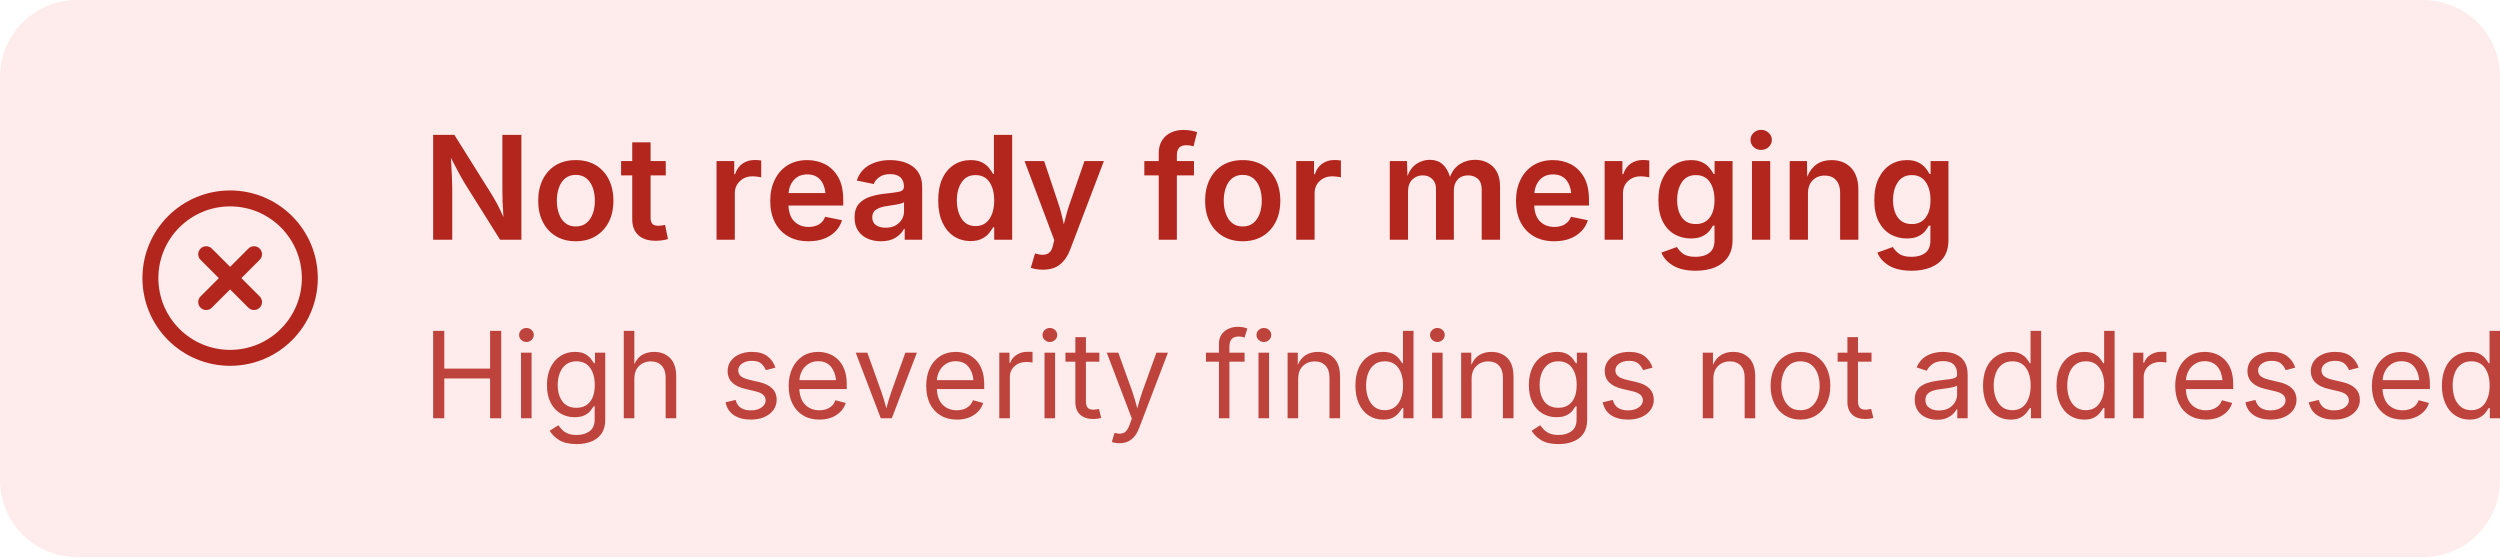
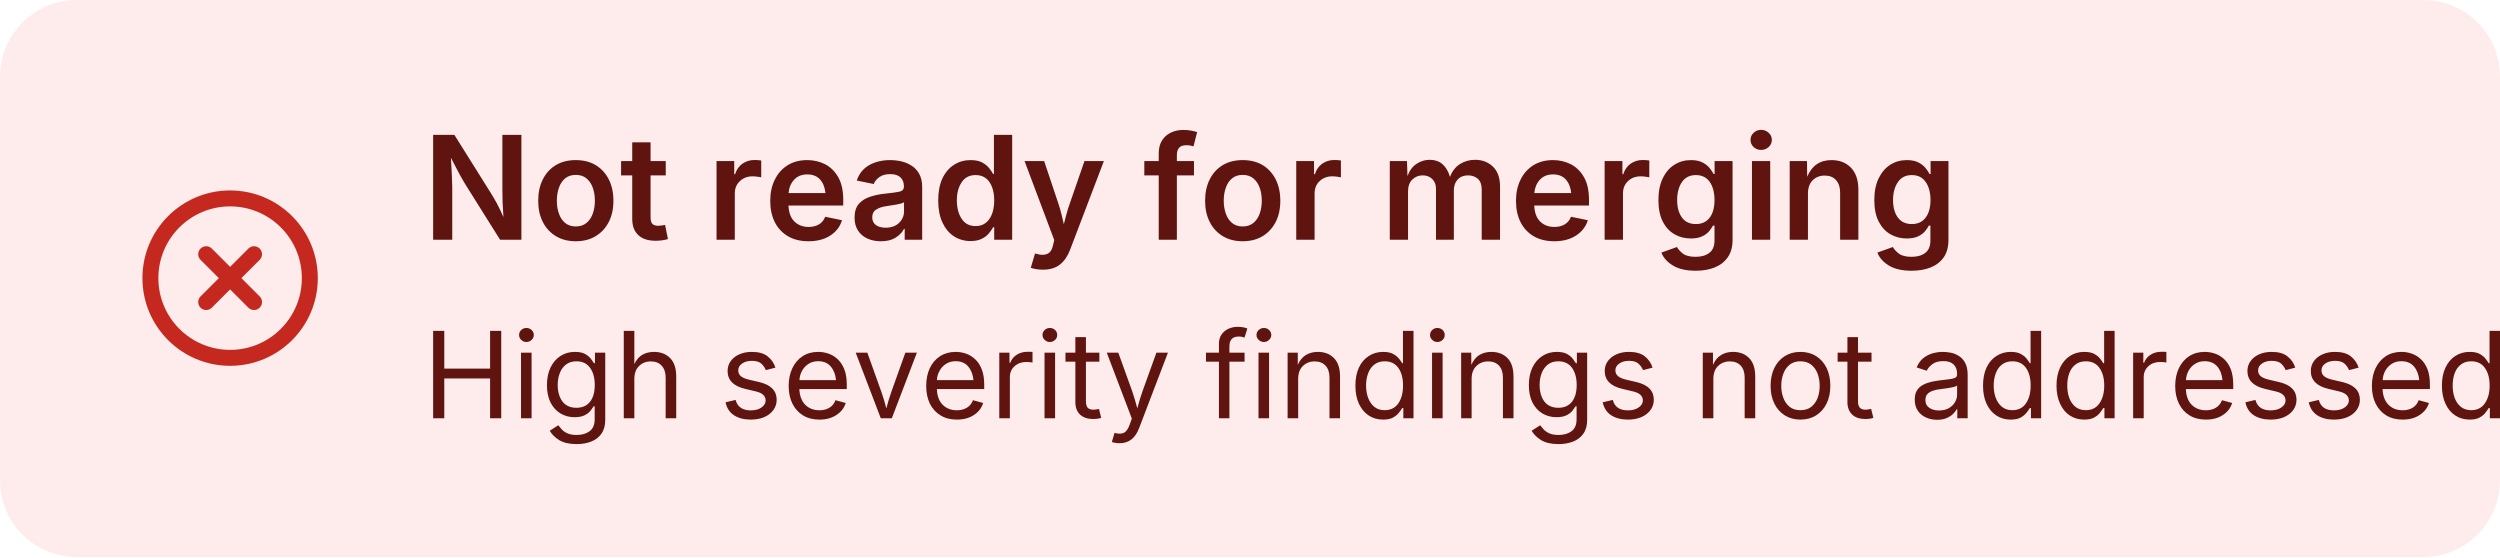
<svg xmlns="http://www.w3.org/2000/svg" width="100%" height="58">
-   <style>.f{fill:#fdeceb}.t{fill:#b3261e}.i{stroke:#b3261e}@media (prefers-color-scheme:dark){.f{fill:#3a1c1c}.t{fill:#ff938a}.i{stroke:#ff938a}}</style>
+   <style>.f{fill:#fdeceb}.t{fill:#5f1410}.i{stroke:#c5281f}@media (prefers-color-scheme:dark){.f{fill:#3a1c1c}.t{fill:#ffe9e6}.i{stroke:#ff8379}}</style>
  <rect width="100%" height="58" rx="8" class="f" />
  <g transform="translate(14 19.0) scale(0.83)" fill="none" class="i" stroke-width="2" stroke-linecap="round" stroke-linejoin="round">
    <circle cx="12" cy="12" r="10" />
    <path d="m15 9-6 6" />
    <path d="m9 9 6 6" />
  </g>
  <path d="M45.1 34.46V23.54H47.31L51.08 29.56Q51.38 30.03 51.72 30.65Q52.06 31.28 52.42 32.1Q52.36 31.31 52.33 30.54Q52.31 29.77 52.31 29.27V23.54H54.29V34.46H52.07L48.67 29.04Q48.38 28.59 48.13 28.14Q47.87 27.7 47.6 27.17Q47.32 26.64 46.95 25.93Q47 26.94 47.05 27.76Q47.09 28.58 47.09 29.04V34.46ZM59.95 34.62Q58.76 34.62 57.88 34.09Q57 33.56 56.52 32.61Q56.04 31.67 56.04 30.41Q56.04 29.13 56.52 28.18Q57 27.22 57.88 26.69Q58.76 26.17 59.95 26.17Q61.15 26.17 62.02 26.69Q62.9 27.22 63.39 28.18Q63.87 29.13 63.87 30.41Q63.87 31.67 63.39 32.61Q62.9 33.56 62.02 34.09Q61.15 34.62 59.95 34.62ZM59.95 33.08Q60.62 33.08 61.06 32.72Q61.5 32.36 61.72 31.75Q61.94 31.15 61.94 30.4Q61.94 29.64 61.72 29.04Q61.5 28.43 61.06 28.07Q60.62 27.71 59.95 27.71Q59.29 27.71 58.85 28.07Q58.41 28.43 58.2 29.04Q57.98 29.64 57.98 30.4Q57.98 31.15 58.2 31.75Q58.41 32.36 58.85 32.72Q59.29 33.08 59.95 33.08ZM69.32 26.27V27.76H67.74V32.15Q67.74 32.6 67.92 32.8Q68.11 33.01 68.55 33.01Q68.68 33.01 68.9 32.98Q69.11 32.95 69.25 32.92L69.55 34.39Q69.23 34.49 68.9 34.53Q68.57 34.57 68.27 34.57Q67.09 34.57 66.46 33.98Q65.83 33.39 65.83 32.31V27.76H64.67V26.27H65.83V24.32H67.74V26.27ZM74.61 34.46V26.27H76.45V27.64H76.54Q76.76 26.93 77.31 26.54Q77.86 26.16 78.56 26.16Q78.93 26.16 79.26 26.21V27.96Q79.14 27.93 78.88 27.9Q78.61 27.86 78.36 27.86Q77.56 27.86 77.04 28.36Q76.51 28.85 76.51 29.64V34.46ZM84.18 34.62Q82.94 34.62 82.05 34.1Q81.16 33.58 80.68 32.64Q80.2 31.7 80.2 30.41Q80.2 29.15 80.68 28.2Q81.15 27.24 82.02 26.7Q82.88 26.17 84.06 26.17Q85.05 26.17 85.91 26.6Q86.76 27.04 87.28 27.95Q87.8 28.86 87.8 30.3V30.9H82.1Q82.14 31.99 82.71 32.56Q83.29 33.13 84.2 33.13Q84.83 33.13 85.28 32.86Q85.73 32.59 85.92 32.07L87.67 32.43Q87.38 33.42 86.46 34.02Q85.54 34.62 84.18 34.62ZM82.11 29.6H85.95Q85.86 28.72 85.39 28.19Q84.91 27.66 84.06 27.66Q83.19 27.66 82.68 28.22Q82.17 28.78 82.11 29.6ZM91.72 34.62Q90.94 34.62 90.32 34.34Q89.7 34.06 89.34 33.51Q88.98 32.96 88.98 32.16Q88.98 31.23 89.43 30.72Q89.88 30.22 90.59 29.99Q91.31 29.75 92.1 29.67Q93.17 29.56 93.64 29.46Q94.12 29.36 94.12 28.93V28.9Q94.12 28.3 93.75 27.96Q93.39 27.63 92.69 27.63Q91.97 27.63 91.55 27.95Q91.12 28.26 90.98 28.66L89.21 28.3Q89.57 27.22 90.51 26.69Q91.45 26.17 92.68 26.17Q93.26 26.17 93.85 26.3Q94.44 26.44 94.93 26.76Q95.42 27.07 95.72 27.62Q96.02 28.17 96.02 28.99V34.46H94.2V33.33H94.13Q93.86 33.86 93.26 34.24Q92.67 34.62 91.72 34.62ZM92.21 33.21Q93.09 33.21 93.61 32.71Q94.13 32.2 94.13 31.52V30.55Q94 30.66 93.67 30.73Q93.33 30.81 92.95 30.86Q92.57 30.92 92.33 30.96Q91.68 31.04 91.25 31.31Q90.82 31.57 90.82 32.13Q90.82 32.66 91.21 32.94Q91.6 33.21 92.21 33.21ZM101.06 34.6Q100.1 34.6 99.33 34.11Q98.57 33.61 98.13 32.67Q97.69 31.72 97.69 30.38Q97.69 29.01 98.13 28.07Q98.58 27.13 99.35 26.65Q100.11 26.17 101.06 26.17Q101.79 26.17 102.25 26.41Q102.72 26.66 102.99 27Q103.26 27.34 103.41 27.62H103.49V23.54H105.39V34.46H103.52V33.16H103.41Q103.25 33.45 102.97 33.79Q102.7 34.13 102.23 34.36Q101.77 34.6 101.06 34.6ZM101.58 33.04Q102.51 33.04 103.02 32.3Q103.52 31.56 103.52 30.37Q103.52 29.18 103.02 28.45Q102.52 27.73 101.58 27.73Q100.62 27.73 100.13 28.48Q99.63 29.23 99.63 30.37Q99.63 31.52 100.13 32.28Q100.62 33.04 101.58 33.04ZM107.33 37.38 107.77 35.89 108 35.95Q108.64 36.13 109.08 35.92Q109.51 35.71 109.65 35.01L109.77 34.49L106.68 26.27H108.72L110.21 30.72Q110.39 31.26 110.52 31.79Q110.65 32.32 110.77 32.85Q110.91 32.31 111.05 31.78Q111.19 31.25 111.38 30.72L112.92 26.27H114.94L111.42 35.51Q111.05 36.49 110.38 37.03Q109.71 37.58 108.6 37.58Q108.2 37.58 107.86 37.52Q107.52 37.46 107.33 37.38ZM124.32 26.27V27.76H122.54V34.46H120.65V27.76H119.15V26.27H120.65V25.48Q120.65 24.67 120.99 24.13Q121.34 23.58 121.91 23.31Q122.49 23.03 123.19 23.03Q123.69 23.03 124.08 23.11Q124.47 23.19 124.65 23.26L124.27 24.74Q124.14 24.7 123.96 24.66Q123.78 24.62 123.54 24.62Q123.01 24.62 122.78 24.88Q122.54 25.15 122.54 25.63V26.27ZM129.39 34.62Q128.2 34.62 127.32 34.09Q126.44 33.56 125.96 32.61Q125.48 31.67 125.48 30.41Q125.48 29.13 125.96 28.18Q126.44 27.22 127.32 26.69Q128.2 26.17 129.39 26.17Q130.59 26.17 131.47 26.69Q132.34 27.22 132.83 28.18Q133.31 29.13 133.31 30.41Q133.31 31.67 132.83 32.61Q132.34 33.56 131.47 34.09Q130.59 34.62 129.39 34.62ZM129.39 33.08Q130.06 33.08 130.5 32.72Q130.94 32.36 131.16 31.75Q131.38 31.15 131.38 30.4Q131.38 29.64 131.16 29.04Q130.94 28.43 130.5 28.07Q130.06 27.71 129.39 27.71Q128.73 27.71 128.29 28.07Q127.85 28.43 127.64 29.04Q127.42 29.64 127.42 30.4Q127.42 31.15 127.64 31.75Q127.85 32.36 128.29 32.72Q128.73 33.08 129.39 33.08ZM134.97 34.46V26.27H136.82V27.64H136.91Q137.13 26.93 137.68 26.54Q138.23 26.16 138.93 26.16Q139.3 26.16 139.62 26.21V27.96Q139.51 27.93 139.24 27.9Q138.98 27.86 138.72 27.86Q137.93 27.86 137.4 28.36Q136.88 28.85 136.88 29.64V34.46ZM144.71 34.46V26.27H146.5L146.55 27.83Q146.88 26.96 147.51 26.55Q148.14 26.14 148.88 26.14Q150.44 26.14 150.98 27.92Q151.31 27.03 152.02 26.58Q152.73 26.14 153.59 26.14Q154.7 26.14 155.45 26.85Q156.19 27.57 156.19 28.93V34.46H154.28V29.23Q154.28 28.47 153.87 28.11Q153.45 27.76 152.87 27.76Q152.17 27.76 151.78 28.19Q151.38 28.63 151.38 29.31V34.46H149.52V29.14Q149.52 28.52 149.13 28.14Q148.74 27.76 148.14 27.76Q147.51 27.76 147.06 28.19Q146.61 28.62 146.61 29.44V34.46ZM161.83 34.62Q160.59 34.62 159.7 34.1Q158.81 33.58 158.33 32.64Q157.85 31.7 157.85 30.41Q157.85 29.15 158.33 28.2Q158.8 27.24 159.67 26.7Q160.54 26.17 161.71 26.17Q162.7 26.17 163.56 26.6Q164.41 27.04 164.93 27.95Q165.45 28.86 165.45 30.3V30.9H159.75Q159.79 31.99 160.36 32.56Q160.94 33.13 161.85 33.13Q162.48 33.13 162.93 32.86Q163.38 32.59 163.58 32.07L165.33 32.43Q165.03 33.42 164.11 34.02Q163.19 34.62 161.83 34.62ZM159.76 29.6H163.6Q163.51 28.72 163.04 28.19Q162.56 27.66 161.71 27.66Q160.84 27.66 160.33 28.22Q159.83 28.78 159.76 29.6ZM167.08 34.46V26.27H168.93V27.64H169.02Q169.24 26.93 169.79 26.54Q170.34 26.16 171.04 26.16Q171.4 26.16 171.73 26.21V27.96Q171.62 27.93 171.35 27.9Q171.09 27.86 170.83 27.86Q170.04 27.86 169.51 28.36Q168.99 28.85 168.99 29.64V34.46ZM176.57 37.69Q175.09 37.69 174.2 37.15Q173.3 36.61 172.99 35.8L174.61 35.22Q174.8 35.57 175.23 35.91Q175.67 36.24 176.56 36.24Q177.45 36.24 177.98 35.83Q178.52 35.42 178.52 34.54V32.99H178.36Q178.21 33.28 177.94 33.6Q177.67 33.91 177.21 34.12Q176.76 34.33 176.05 34.33Q175.11 34.33 174.35 33.89Q173.58 33.45 173.13 32.56Q172.68 31.67 172.68 30.34Q172.68 29 173.13 28.07Q173.58 27.13 174.35 26.65Q175.12 26.17 176.06 26.17Q176.79 26.17 177.26 26.41Q177.73 26.65 178 26.99Q178.28 27.33 178.43 27.62H178.53V26.27H180.4V34.48Q180.4 35.58 179.9 36.29Q179.4 37 178.54 37.35Q177.67 37.69 176.57 37.69ZM176.58 32.83Q177.51 32.83 178.02 32.16Q178.52 31.5 178.52 30.33Q178.52 29.16 178.03 28.45Q177.53 27.73 176.58 27.73Q175.62 27.73 175.12 28.47Q174.63 29.21 174.63 30.33Q174.63 31.46 175.13 32.15Q175.62 32.83 176.58 32.83ZM182.42 34.46V26.27H184.32V34.46ZM183.37 25.11Q182.92 25.11 182.59 24.81Q182.27 24.5 182.27 24.06Q182.27 23.63 182.59 23.33Q182.92 23.02 183.37 23.02Q183.83 23.02 184.16 23.33Q184.49 23.63 184.49 24.06Q184.49 24.5 184.16 24.81Q183.83 25.11 183.37 25.11ZM188.25 29.66V34.46H186.35V26.27H188.15L188.17 27.9Q188.9 26.17 190.7 26.17Q191.97 26.17 192.74 26.97Q193.5 27.78 193.5 29.25V34.46H191.6V29.54Q191.6 28.72 191.17 28.25Q190.75 27.78 190 27.78Q189.24 27.78 188.74 28.27Q188.25 28.77 188.25 29.66ZM199.05 37.69Q197.57 37.69 196.68 37.15Q195.79 36.61 195.48 35.8L197.09 35.22Q197.28 35.57 197.72 35.91Q198.15 36.24 199.05 36.24Q199.93 36.24 200.47 35.83Q201 35.42 201 34.54V32.99H200.84Q200.69 33.28 200.42 33.6Q200.15 33.91 199.7 34.12Q199.24 34.33 198.53 34.33Q197.6 34.33 196.83 33.89Q196.07 33.45 195.61 32.56Q195.16 31.67 195.16 30.34Q195.16 29 195.61 28.07Q196.07 27.13 196.83 26.65Q197.6 26.17 198.55 26.17Q199.27 26.17 199.74 26.41Q200.21 26.65 200.49 26.99Q200.77 27.33 200.91 27.62H201.02V26.27H202.88V34.48Q202.88 35.58 202.39 36.29Q201.89 37 201.02 37.35Q200.16 37.69 199.05 37.69ZM199.07 32.83Q200 32.83 200.5 32.16Q201.01 31.5 201.01 30.33Q201.01 29.16 200.51 28.45Q200.01 27.73 199.07 27.73Q198.1 27.73 197.61 28.47Q197.11 29.21 197.11 30.33Q197.11 31.46 197.61 32.15Q198.11 32.83 199.07 32.83Z" class="t" transform="translate(0 -9.5)" />
-   <path d="M45.1 33.55V24.45H46.26V28.38H51.03V24.45H52.19V33.55H51.03V29.41H46.26V33.55ZM54.25 33.55V26.72H55.35V33.55ZM54.81 25.61Q54.5 25.61 54.27 25.39Q54.05 25.18 54.05 24.88Q54.05 24.57 54.27 24.36Q54.5 24.15 54.81 24.15Q55.13 24.15 55.35 24.36Q55.58 24.57 55.58 24.88Q55.58 25.18 55.35 25.39Q55.13 25.61 54.81 25.61ZM60.05 36.24Q58.91 36.24 58.23 35.83Q57.56 35.41 57.24 34.85L58.13 34.28Q58.28 34.47 58.49 34.71Q58.71 34.95 59.08 35.12Q59.45 35.29 60.05 35.29Q60.86 35.29 61.39 34.9Q61.92 34.51 61.92 33.66V32.3H61.82Q61.7 32.49 61.49 32.76Q61.28 33.03 60.89 33.23Q60.49 33.44 59.83 33.44Q59.01 33.44 58.36 33.05Q57.71 32.66 57.33 31.92Q56.95 31.17 56.95 30.1Q56.95 29.05 57.32 28.27Q57.7 27.49 58.35 27.07Q59.01 26.64 59.86 26.64Q60.52 26.64 60.91 26.85Q61.3 27.07 61.52 27.35Q61.73 27.63 61.85 27.82H61.95V26.72H63.02V33.72Q63.02 34.6 62.62 35.16Q62.23 35.72 61.55 35.98Q60.88 36.24 60.05 36.24ZM60.02 32.46Q60.94 32.46 61.44 31.83Q61.93 31.2 61.93 30.08Q61.93 28.99 61.45 28.31Q60.96 27.62 60.02 27.62Q59.37 27.62 58.94 27.95Q58.5 28.29 58.29 28.84Q58.07 29.4 58.07 30.08Q58.07 31.13 58.56 31.8Q59.06 32.46 60.02 32.46ZM66.05 29.46V33.55H64.95V24.45H66.05V27.91Q66.38 27.22 66.9 26.93Q67.43 26.64 68.1 26.64Q69.13 26.64 69.77 27.28Q70.41 27.92 70.41 29.21V33.55H69.31V29.31Q69.31 28.52 68.89 28.07Q68.48 27.63 67.77 27.63Q67.03 27.63 66.54 28.11Q66.05 28.58 66.05 29.46ZM78.17 33.69Q77.12 33.69 76.43 33.24Q75.73 32.78 75.55 31.89L76.59 31.64Q76.74 32.2 77.15 32.47Q77.55 32.73 78.16 32.73Q78.88 32.73 79.3 32.42Q79.72 32.12 79.72 31.7Q79.72 31 78.72 30.76L77.59 30.49Q75.76 30.06 75.76 28.63Q75.76 28.04 76.09 27.59Q76.42 27.14 76.99 26.89Q77.56 26.64 78.28 26.64Q79.34 26.64 79.92 27.1Q80.51 27.56 80.74 28.28L79.74 28.54Q79.6 28.17 79.28 27.87Q78.95 27.57 78.29 27.57Q77.68 27.57 77.27 27.85Q76.87 28.13 76.87 28.56Q76.87 28.94 77.14 29.17Q77.42 29.4 78.01 29.54L79.05 29.78Q79.97 30 80.42 30.46Q80.87 30.92 80.87 31.62Q80.87 32.22 80.53 32.69Q80.19 33.16 79.58 33.43Q78.97 33.69 78.17 33.69ZM85.32 33.69Q84.33 33.69 83.61 33.25Q82.9 32.81 82.51 32.03Q82.12 31.24 82.12 30.19Q82.12 29.14 82.5 28.34Q82.88 27.54 83.57 27.09Q84.26 26.64 85.19 26.64Q85.74 26.64 86.26 26.82Q86.79 27 87.22 27.4Q87.65 27.8 87.91 28.45Q88.17 29.1 88.17 30.05V30.51H83.23Q83.28 31.58 83.85 32.15Q84.42 32.72 85.33 32.72Q85.93 32.72 86.37 32.45Q86.8 32.19 86.99 31.67L88.06 31.96Q87.82 32.74 87.09 33.21Q86.37 33.69 85.32 33.69ZM83.24 29.58H87.05Q86.97 28.71 86.5 28.16Q86.03 27.61 85.19 27.61Q84.61 27.61 84.18 27.89Q83.76 28.16 83.51 28.61Q83.27 29.05 83.24 29.58ZM91.71 33.55 89.1 26.72H90.31L91.76 30.77Q91.92 31.22 92.05 31.66Q92.18 32.1 92.29 32.53Q92.41 32.1 92.53 31.66Q92.66 31.22 92.82 30.77L94.27 26.72H95.47L92.86 33.55ZM99.63 33.69Q98.64 33.69 97.93 33.25Q97.21 32.81 96.82 32.03Q96.44 31.24 96.44 30.19Q96.44 29.14 96.81 28.34Q97.19 27.54 97.88 27.09Q98.58 26.64 99.51 26.64Q100.05 26.64 100.58 26.82Q101.1 27 101.53 27.4Q101.97 27.8 102.22 28.45Q102.48 29.1 102.48 30.05V30.51H97.55Q97.59 31.58 98.16 32.15Q98.73 32.72 99.64 32.72Q100.24 32.72 100.68 32.45Q101.12 32.19 101.31 31.67L102.37 31.96Q102.13 32.74 101.41 33.21Q100.68 33.69 99.63 33.69ZM97.55 29.58H101.36Q101.28 28.71 100.81 28.16Q100.35 27.61 99.51 27.61Q98.92 27.61 98.5 27.89Q98.07 28.16 97.83 28.61Q97.58 29.05 97.55 29.58ZM104.05 33.55V26.72H105.11V27.77H105.19Q105.38 27.25 105.86 26.94Q106.35 26.63 106.96 26.63Q107.08 26.63 107.25 26.63Q107.42 26.64 107.51 26.64V27.75Q107.46 27.74 107.27 27.71Q107.07 27.69 106.85 27.69Q106.12 27.69 105.63 28.14Q105.15 28.58 105.15 29.27V33.55ZM108.76 33.55V26.72H109.86V33.55ZM109.31 25.61Q109 25.61 108.78 25.39Q108.55 25.18 108.55 24.88Q108.55 24.57 108.78 24.36Q109 24.15 109.31 24.15Q109.63 24.15 109.86 24.36Q110.08 24.57 110.08 24.88Q110.08 25.18 109.86 25.39Q109.63 25.61 109.31 25.61ZM114.47 26.72V27.66H113.07V31.78Q113.07 32.23 113.25 32.45Q113.44 32.66 113.87 32.66Q113.98 32.66 114.14 32.63Q114.3 32.61 114.43 32.58L114.66 33.51Q114.49 33.57 114.27 33.6Q114.06 33.63 113.84 33.63Q112.96 33.63 112.46 33.17Q111.97 32.7 111.97 31.86V27.66H110.94V26.72H111.97V25.1H113.07V26.72ZM115.77 36.02 116.05 35.07 116.16 35.1Q116.67 35.23 117.03 35.06Q117.4 34.88 117.65 34.15L117.85 33.58L115.24 26.72H116.44L117.9 30.77Q118.05 31.22 118.18 31.66Q118.3 32.09 118.42 32.52Q118.54 32.09 118.66 31.66Q118.79 31.22 118.95 30.77L120.41 26.72H121.61L118.61 34.57Q118.3 35.38 117.8 35.76Q117.3 36.15 116.57 36.15Q116.28 36.15 116.06 36.1Q115.85 36.06 115.77 36.02ZM129.59 26.72V27.66H128.01V33.55H126.92V27.66H125.57V26.72H126.92V25.81Q126.92 25.22 127.19 24.83Q127.47 24.43 127.92 24.23Q128.36 24.03 128.86 24.03Q129.25 24.03 129.5 24.09Q129.76 24.15 129.88 24.21L129.58 25.15Q129.49 25.12 129.35 25.08Q129.22 25.04 128.99 25.04Q128.48 25.04 128.25 25.3Q128.01 25.56 128.01 26.06V26.72ZM131.04 33.55V26.72H132.14V33.55ZM131.6 25.61Q131.29 25.61 131.06 25.39Q130.83 25.18 130.83 24.88Q130.83 24.57 131.06 24.36Q131.29 24.15 131.6 24.15Q131.92 24.15 132.14 24.36Q132.37 24.57 132.37 24.88Q132.37 25.18 132.14 25.39Q131.92 25.61 131.6 25.61ZM135.17 29.46V33.55H134.07V26.72H135.13L135.13 27.99Q135.46 27.26 136 26.95Q136.53 26.64 137.22 26.64Q138.26 26.64 138.89 27.28Q139.53 27.92 139.53 29.21V33.55H138.43V29.31Q138.43 28.52 138.02 28.07Q137.6 27.63 136.89 27.63Q136.15 27.63 135.66 28.11Q135.17 28.58 135.17 29.46ZM144.01 33.69Q143.16 33.69 142.51 33.26Q141.86 32.83 141.49 32.03Q141.13 31.24 141.13 30.15Q141.13 29.07 141.49 28.28Q141.86 27.49 142.52 27.07Q143.17 26.64 144.02 26.64Q144.68 26.64 145.07 26.86Q145.46 27.08 145.68 27.36Q145.89 27.63 146 27.82H146.08V24.45H147.18V33.55H146.12V32.49H146Q145.89 32.68 145.67 32.96Q145.45 33.25 145.06 33.47Q144.67 33.69 144.01 33.69ZM144.18 32.71Q145.1 32.71 145.6 32Q146.09 31.28 146.09 30.14Q146.09 29.01 145.61 28.32Q145.12 27.62 144.18 27.62Q143.53 27.62 143.1 27.96Q142.67 28.29 142.46 28.86Q142.24 29.43 142.24 30.14Q142.24 30.86 142.46 31.44Q142.68 32.02 143.11 32.37Q143.54 32.71 144.18 32.71ZM149.11 33.55V26.72H150.21V33.55ZM149.66 25.61Q149.35 25.61 149.13 25.39Q148.9 25.18 148.9 24.88Q148.9 24.57 149.13 24.36Q149.35 24.15 149.66 24.15Q149.98 24.15 150.21 24.36Q150.43 24.57 150.43 24.88Q150.43 25.18 150.21 25.39Q149.98 25.61 149.66 25.61ZM153.23 29.46V33.55H152.14V26.72H153.19L153.2 27.99Q153.53 27.26 154.06 26.95Q154.6 26.64 155.29 26.64Q156.32 26.64 156.96 27.28Q157.59 27.92 157.59 29.21V33.55H156.49V29.31Q156.49 28.52 156.08 28.07Q155.67 27.63 154.96 27.63Q154.22 27.63 153.73 28.11Q153.23 28.58 153.23 29.46ZM162.29 36.24Q161.15 36.24 160.47 35.83Q159.8 35.41 159.48 34.85L160.37 34.28Q160.52 34.47 160.73 34.71Q160.95 34.95 161.32 35.12Q161.69 35.29 162.29 35.29Q163.1 35.29 163.63 34.9Q164.16 34.51 164.16 33.66V32.3H164.06Q163.94 32.49 163.73 32.76Q163.52 33.03 163.13 33.23Q162.73 33.44 162.07 33.44Q161.25 33.44 160.6 33.05Q159.95 32.66 159.57 31.92Q159.19 31.17 159.19 30.1Q159.19 29.05 159.56 28.27Q159.94 27.49 160.59 27.07Q161.25 26.64 162.1 26.64Q162.76 26.64 163.15 26.85Q163.54 27.07 163.76 27.35Q163.97 27.63 164.09 27.82H164.19V26.72H165.26V33.72Q165.26 34.6 164.86 35.16Q164.47 35.72 163.79 35.98Q163.12 36.24 162.29 36.24ZM162.26 32.46Q163.18 32.46 163.68 31.83Q164.17 31.2 164.17 30.08Q164.17 28.99 163.69 28.31Q163.2 27.62 162.26 27.62Q161.61 27.62 161.18 27.95Q160.74 28.29 160.53 28.84Q160.31 29.4 160.31 30.08Q160.31 31.13 160.8 31.8Q161.3 32.46 162.26 32.46ZM169.51 33.69Q168.46 33.69 167.76 33.24Q167.07 32.78 166.88 31.89L167.93 31.64Q168.07 32.2 168.48 32.47Q168.88 32.73 169.49 32.73Q170.21 32.73 170.63 32.42Q171.06 32.12 171.06 31.7Q171.06 31 170.06 30.76L168.92 30.49Q167.09 30.06 167.09 28.63Q167.09 28.04 167.42 27.59Q167.75 27.14 168.32 26.89Q168.89 26.64 169.62 26.64Q170.67 26.64 171.26 27.1Q171.84 27.56 172.07 28.28L171.08 28.54Q170.93 28.17 170.61 27.87Q170.28 27.57 169.62 27.57Q169.01 27.57 168.61 27.85Q168.2 28.13 168.2 28.56Q168.2 28.94 168.48 29.17Q168.75 29.4 169.35 29.54L170.38 29.78Q171.31 30 171.75 30.46Q172.2 30.92 172.2 31.62Q172.2 32.22 171.86 32.69Q171.52 33.16 170.91 33.43Q170.31 33.69 169.51 33.69ZM178.4 29.46V33.55H177.3V26.72H178.36L178.36 27.99Q178.69 27.26 179.23 26.95Q179.76 26.64 180.45 26.64Q181.49 26.64 182.12 27.28Q182.76 27.92 182.76 29.21V33.55H181.66V29.31Q181.66 28.52 181.25 28.07Q180.83 27.63 180.12 27.63Q179.38 27.63 178.89 28.11Q178.4 28.58 178.4 29.46ZM187.46 33.69Q186.54 33.69 185.84 33.25Q185.14 32.81 184.75 32.02Q184.36 31.23 184.36 30.18Q184.36 29.11 184.75 28.31Q185.14 27.52 185.84 27.08Q186.54 26.64 187.46 26.64Q188.4 26.64 189.1 27.08Q189.8 27.52 190.19 28.31Q190.58 29.11 190.58 30.18Q190.58 31.23 190.19 32.02Q189.8 32.81 189.1 33.25Q188.4 33.69 187.46 33.69ZM187.46 32.71Q188.15 32.71 188.6 32.36Q189.04 32 189.26 31.43Q189.47 30.85 189.47 30.18Q189.47 29.5 189.26 28.92Q189.04 28.33 188.6 27.98Q188.15 27.62 187.46 27.62Q186.78 27.62 186.34 27.98Q185.9 28.33 185.69 28.91Q185.47 29.49 185.47 30.18Q185.47 30.85 185.69 31.43Q185.9 32 186.34 32.36Q186.78 32.71 187.46 32.71ZM194.87 26.72V27.66H193.46V31.78Q193.46 32.23 193.65 32.45Q193.84 32.66 194.27 32.66Q194.37 32.66 194.53 32.63Q194.7 32.61 194.83 32.58L195.06 33.51Q194.89 33.57 194.67 33.6Q194.45 33.63 194.24 33.63Q193.35 33.63 192.86 33.17Q192.36 32.7 192.36 31.86V27.66H191.34V26.72H192.36V25.1H193.46V26.72ZM201.7 33.71Q201.05 33.71 200.52 33.46Q199.99 33.22 199.68 32.75Q199.37 32.28 199.37 31.61Q199.37 31.02 199.6 30.65Q199.83 30.29 200.22 30.08Q200.61 29.87 201.08 29.76Q201.55 29.66 202.03 29.6Q202.64 29.52 203.02 29.48Q203.41 29.43 203.59 29.33Q203.78 29.23 203.78 28.98V28.94Q203.78 28.3 203.42 27.95Q203.06 27.6 202.35 27.6Q201.61 27.6 201.2 27.92Q200.78 28.24 200.62 28.6L199.57 28.26Q199.83 27.63 200.27 27.28Q200.72 26.93 201.26 26.78Q201.79 26.64 202.32 26.64Q202.66 26.64 203.1 26.72Q203.53 26.8 203.94 27.05Q204.35 27.29 204.61 27.77Q204.88 28.25 204.88 29.05V33.55H203.8V32.62H203.72Q203.61 32.86 203.35 33.11Q203.09 33.36 202.69 33.53Q202.28 33.71 201.7 33.71ZM201.89 32.74Q202.5 32.74 202.92 32.5Q203.34 32.26 203.56 31.88Q203.78 31.5 203.78 31.08V30.14Q203.71 30.21 203.48 30.28Q203.26 30.34 202.97 30.39Q202.68 30.44 202.41 30.47Q202.14 30.51 201.98 30.53Q201.58 30.57 201.24 30.69Q200.89 30.81 200.68 31.04Q200.48 31.27 200.48 31.66Q200.48 32.19 200.88 32.46Q201.28 32.74 201.89 32.74ZM209.36 33.69Q208.51 33.69 207.86 33.26Q207.21 32.83 206.84 32.03Q206.48 31.24 206.48 30.15Q206.48 29.07 206.84 28.28Q207.21 27.49 207.87 27.07Q208.52 26.64 209.37 26.64Q210.03 26.64 210.42 26.86Q210.82 27.08 211.03 27.36Q211.24 27.63 211.35 27.82H211.43V24.45H212.53V33.55H211.47V32.49H211.35Q211.24 32.68 211.02 32.96Q210.8 33.25 210.41 33.47Q210.02 33.69 209.36 33.69ZM209.53 32.71Q210.46 32.71 210.95 32Q211.44 31.28 211.44 30.14Q211.44 29.01 210.96 28.32Q210.47 27.62 209.53 27.62Q208.88 27.62 208.45 27.96Q208.02 28.29 207.81 28.86Q207.59 29.43 207.59 30.14Q207.59 30.86 207.81 31.44Q208.03 32.02 208.46 32.37Q208.89 32.71 209.53 32.71ZM217.02 33.69Q216.17 33.69 215.51 33.26Q214.86 32.83 214.5 32.03Q214.13 31.24 214.13 30.15Q214.13 29.07 214.5 28.28Q214.87 27.49 215.52 27.07Q216.17 26.64 217.02 26.64Q217.69 26.64 218.08 26.86Q218.47 27.08 218.68 27.36Q218.89 27.63 219 27.82H219.09V24.45H220.18V33.55H219.12V32.49H219Q218.89 32.68 218.67 32.96Q218.46 33.25 218.06 33.47Q217.67 33.69 217.02 33.69ZM217.18 32.71Q218.11 32.71 218.6 32Q219.1 31.28 219.1 30.14Q219.1 29.01 218.61 28.32Q218.13 27.62 217.18 27.62Q216.53 27.62 216.1 27.96Q215.67 28.29 215.46 28.86Q215.25 29.43 215.25 30.14Q215.25 30.86 215.46 31.44Q215.68 32.02 216.11 32.37Q216.55 32.71 217.18 32.71ZM222.11 33.55V26.72H223.17V27.77H223.25Q223.44 27.25 223.92 26.94Q224.41 26.63 225.02 26.63Q225.14 26.63 225.31 26.63Q225.48 26.64 225.57 26.64V27.75Q225.52 27.74 225.33 27.71Q225.13 27.69 224.91 27.69Q224.18 27.69 223.69 28.14Q223.21 28.58 223.21 29.27V33.55ZM229.69 33.69Q228.7 33.69 227.98 33.25Q227.26 32.81 226.88 32.03Q226.49 31.24 226.49 30.19Q226.49 29.14 226.87 28.34Q227.25 27.54 227.94 27.09Q228.63 26.64 229.56 26.64Q230.1 26.64 230.63 26.82Q231.16 27 231.59 27.4Q232.02 27.8 232.28 28.45Q232.53 29.1 232.53 30.05V30.51H227.6Q227.64 31.58 228.21 32.15Q228.78 32.72 229.69 32.72Q230.3 32.72 230.73 32.45Q231.17 32.19 231.36 31.67L232.42 31.96Q232.18 32.74 231.46 33.21Q230.74 33.69 229.69 33.69ZM227.61 29.58H231.41Q231.34 28.71 230.87 28.16Q230.4 27.61 229.56 27.61Q228.97 27.61 228.55 27.89Q228.12 28.16 227.88 28.61Q227.64 29.05 227.61 29.58ZM236.43 33.69Q235.38 33.69 234.68 33.24Q233.98 32.78 233.8 31.89L234.84 31.64Q234.99 32.2 235.4 32.47Q235.8 32.73 236.41 32.73Q237.13 32.73 237.55 32.42Q237.98 32.12 237.98 31.7Q237.98 31 236.97 30.76L235.84 30.49Q234.01 30.06 234.01 28.63Q234.01 28.04 234.34 27.59Q234.67 27.14 235.24 26.89Q235.81 26.64 236.54 26.64Q237.59 26.64 238.17 27.1Q238.76 27.56 238.99 28.28L237.99 28.54Q237.85 28.17 237.53 27.87Q237.2 27.57 236.54 27.57Q235.93 27.57 235.53 27.85Q235.12 28.13 235.12 28.56Q235.12 28.94 235.39 29.17Q235.67 29.4 236.27 29.54L237.3 29.78Q238.23 30 238.67 30.46Q239.12 30.92 239.12 31.62Q239.12 32.22 238.78 32.69Q238.44 33.16 237.83 33.43Q237.23 33.69 236.43 33.69ZM243.02 33.69Q241.97 33.69 241.28 33.24Q240.58 32.78 240.4 31.89L241.44 31.64Q241.59 32.2 241.99 32.47Q242.4 32.73 243.01 32.73Q243.73 32.73 244.15 32.42Q244.57 32.12 244.57 31.7Q244.57 31 243.57 30.76L242.44 30.49Q240.61 30.06 240.61 28.63Q240.61 28.04 240.94 27.59Q241.27 27.14 241.84 26.89Q242.41 26.64 243.13 26.64Q244.19 26.64 244.77 27.1Q245.35 27.56 245.59 28.28L244.59 28.54Q244.45 28.17 244.13 27.87Q243.8 27.57 243.14 27.57Q242.53 27.57 242.12 27.85Q241.72 28.13 241.72 28.56Q241.72 28.94 241.99 29.17Q242.27 29.4 242.86 29.54L243.9 29.78Q244.82 30 245.27 30.46Q245.72 30.92 245.72 31.62Q245.72 32.22 245.38 32.69Q245.04 33.16 244.43 33.43Q243.82 33.69 243.02 33.69ZM250.17 33.69Q249.18 33.69 248.46 33.25Q247.75 32.81 247.36 32.03Q246.97 31.24 246.97 30.19Q246.97 29.14 247.35 28.34Q247.73 27.54 248.42 27.09Q249.11 26.64 250.04 26.64Q250.59 26.64 251.11 26.82Q251.64 27 252.07 27.4Q252.5 27.8 252.76 28.45Q253.01 29.1 253.01 30.05V30.51H248.08Q248.13 31.58 248.7 32.15Q249.27 32.72 250.18 32.72Q250.78 32.72 251.22 32.45Q251.65 32.19 251.84 31.67L252.91 31.96Q252.67 32.74 251.94 33.21Q251.22 33.69 250.17 33.69ZM248.09 29.58H251.9Q251.82 28.71 251.35 28.16Q250.88 27.61 250.04 27.61Q249.46 27.61 249.03 27.89Q248.61 28.16 248.36 28.61Q248.12 29.05 248.09 29.58ZM257.15 33.69Q256.3 33.69 255.65 33.26Q254.99 32.83 254.63 32.03Q254.26 31.24 254.26 30.15Q254.26 29.07 254.63 28.28Q255 27.49 255.65 27.07Q256.3 26.64 257.15 26.64Q257.82 26.64 258.21 26.86Q258.6 27.08 258.81 27.36Q259.02 27.63 259.13 27.82H259.22V24.45H260.31V33.55H259.25V32.49H259.13Q259.02 32.68 258.8 32.96Q258.59 33.25 258.19 33.47Q257.8 33.69 257.15 33.69ZM257.31 32.71Q258.24 32.71 258.73 32Q259.23 31.28 259.23 30.14Q259.23 29.01 258.74 28.32Q258.26 27.62 257.31 27.62Q256.66 27.62 256.23 27.96Q255.8 28.29 255.59 28.86Q255.38 29.43 255.38 30.14Q255.38 30.86 255.59 31.44Q255.81 32.02 256.24 32.37Q256.68 32.71 257.31 32.71Z" class="t" opacity="0.85" transform="translate(0 10)" />
+   <path d="M45.1 33.55V24.45H46.26V28.38H51.03V24.45H52.19V33.55H51.03V29.41H46.26V33.55ZM54.25 33.55V26.72H55.35V33.55ZM54.81 25.61Q54.5 25.61 54.27 25.39Q54.05 25.18 54.05 24.88Q54.05 24.57 54.27 24.36Q54.5 24.15 54.81 24.15Q55.13 24.15 55.35 24.36Q55.58 24.57 55.58 24.88Q55.58 25.18 55.35 25.39Q55.13 25.61 54.81 25.61ZM60.05 36.24Q58.91 36.24 58.23 35.83Q57.56 35.41 57.24 34.85L58.13 34.28Q58.28 34.47 58.49 34.71Q58.71 34.95 59.08 35.12Q59.45 35.29 60.05 35.29Q60.86 35.29 61.39 34.9Q61.92 34.51 61.92 33.66V32.3H61.82Q61.7 32.49 61.49 32.76Q61.28 33.03 60.89 33.23Q60.49 33.44 59.83 33.44Q59.01 33.44 58.36 33.05Q57.71 32.66 57.33 31.92Q56.95 31.17 56.95 30.1Q56.95 29.05 57.32 28.27Q57.7 27.49 58.35 27.07Q59.01 26.64 59.86 26.64Q60.52 26.64 60.91 26.85Q61.3 27.07 61.52 27.35Q61.73 27.63 61.85 27.82H61.95V26.72H63.02V33.72Q63.02 34.6 62.62 35.16Q62.23 35.72 61.55 35.98Q60.88 36.24 60.05 36.24ZM60.02 32.46Q60.94 32.46 61.44 31.83Q61.93 31.2 61.93 30.08Q61.93 28.99 61.45 28.31Q60.96 27.62 60.02 27.62Q59.37 27.62 58.94 27.95Q58.5 28.29 58.29 28.84Q58.07 29.4 58.07 30.08Q58.07 31.13 58.56 31.8Q59.06 32.46 60.02 32.46ZM66.05 29.46V33.55H64.95V24.45H66.05V27.91Q66.38 27.22 66.9 26.93Q67.43 26.64 68.1 26.64Q69.13 26.64 69.77 27.28Q70.41 27.92 70.41 29.21V33.55H69.31V29.31Q69.31 28.52 68.89 28.07Q68.48 27.63 67.77 27.63Q67.03 27.63 66.54 28.11Q66.05 28.58 66.05 29.46ZM78.17 33.69Q77.12 33.69 76.43 33.24Q75.73 32.78 75.55 31.89L76.59 31.64Q76.74 32.2 77.15 32.47Q77.55 32.73 78.16 32.73Q78.88 32.73 79.3 32.42Q79.72 32.12 79.72 31.7Q79.72 31 78.72 30.76L77.59 30.49Q75.76 30.06 75.76 28.63Q75.76 28.04 76.09 27.59Q76.42 27.14 76.99 26.89Q77.56 26.64 78.28 26.64Q79.34 26.64 79.92 27.1Q80.51 27.56 80.74 28.28L79.74 28.54Q79.6 28.17 79.28 27.87Q78.95 27.57 78.29 27.57Q77.68 27.57 77.27 27.85Q76.87 28.13 76.87 28.56Q76.87 28.94 77.14 29.17Q77.42 29.4 78.01 29.54L79.05 29.78Q79.97 30 80.42 30.46Q80.87 30.92 80.87 31.62Q80.87 32.22 80.53 32.69Q80.19 33.16 79.58 33.43Q78.97 33.69 78.17 33.69ZM85.32 33.69Q84.33 33.69 83.61 33.25Q82.9 32.81 82.51 32.03Q82.12 31.24 82.12 30.19Q82.12 29.14 82.5 28.34Q82.88 27.54 83.57 27.09Q84.26 26.64 85.19 26.64Q85.74 26.64 86.26 26.82Q86.79 27 87.22 27.4Q87.65 27.8 87.91 28.45Q88.17 29.1 88.17 30.05V30.51H83.23Q83.28 31.58 83.85 32.15Q84.42 32.72 85.33 32.72Q85.93 32.72 86.37 32.45Q86.8 32.19 86.99 31.67L88.06 31.96Q87.82 32.74 87.09 33.21Q86.37 33.69 85.32 33.69ZM83.24 29.58H87.05Q86.97 28.71 86.5 28.16Q86.03 27.61 85.19 27.61Q84.61 27.61 84.18 27.89Q83.76 28.16 83.51 28.61Q83.27 29.05 83.24 29.58ZM91.71 33.55 89.1 26.72H90.31L91.76 30.77Q91.92 31.22 92.05 31.66Q92.18 32.1 92.29 32.53Q92.41 32.1 92.53 31.66Q92.66 31.22 92.82 30.77L94.27 26.72H95.47L92.86 33.55ZM99.63 33.69Q98.64 33.69 97.93 33.25Q97.21 32.81 96.82 32.03Q96.44 31.24 96.44 30.19Q96.44 29.14 96.81 28.34Q97.19 27.54 97.88 27.09Q98.58 26.64 99.51 26.64Q100.05 26.64 100.58 26.82Q101.1 27 101.53 27.4Q101.97 27.8 102.22 28.45Q102.48 29.1 102.48 30.05V30.51H97.55Q97.59 31.58 98.16 32.15Q98.73 32.72 99.64 32.72Q100.24 32.72 100.68 32.45Q101.12 32.19 101.31 31.67L102.37 31.96Q102.13 32.74 101.41 33.21Q100.68 33.69 99.63 33.69ZM97.55 29.58H101.36Q101.28 28.71 100.81 28.16Q100.35 27.61 99.51 27.61Q98.92 27.61 98.5 27.89Q98.07 28.16 97.83 28.61Q97.58 29.05 97.55 29.58ZM104.05 33.55V26.72H105.11V27.77H105.19Q105.38 27.25 105.86 26.94Q106.35 26.63 106.96 26.63Q107.08 26.63 107.25 26.63Q107.42 26.64 107.51 26.64V27.75Q107.46 27.74 107.27 27.71Q107.07 27.69 106.85 27.69Q106.12 27.69 105.63 28.14Q105.15 28.58 105.15 29.27V33.55ZM108.76 33.55V26.72H109.86V33.55ZM109.31 25.61Q109 25.61 108.78 25.39Q108.55 25.18 108.55 24.88Q108.55 24.57 108.78 24.36Q109 24.15 109.31 24.15Q109.63 24.15 109.86 24.36Q110.08 24.57 110.08 24.88Q110.08 25.18 109.86 25.39Q109.63 25.61 109.31 25.61ZM114.47 26.72V27.66H113.07V31.78Q113.07 32.23 113.25 32.45Q113.44 32.66 113.87 32.66Q113.98 32.66 114.14 32.63Q114.3 32.61 114.43 32.58L114.66 33.51Q114.49 33.57 114.27 33.6Q114.06 33.63 113.84 33.63Q112.96 33.63 112.46 33.17Q111.97 32.7 111.97 31.86V27.66H110.94V26.72H111.97V25.1H113.07V26.72ZM115.77 36.02 116.05 35.07 116.16 35.1Q116.67 35.23 117.03 35.06Q117.4 34.88 117.65 34.15L117.85 33.58L115.24 26.72H116.44L117.9 30.77Q118.05 31.22 118.18 31.66Q118.3 32.09 118.42 32.52Q118.54 32.09 118.66 31.66Q118.79 31.22 118.95 30.77L120.41 26.72H121.61L118.61 34.57Q118.3 35.38 117.8 35.76Q117.3 36.15 116.57 36.15Q116.28 36.15 116.06 36.1Q115.85 36.06 115.77 36.02ZM129.59 26.72V27.66H128.01V33.55H126.92V27.66H125.57V26.72H126.92V25.81Q126.92 25.22 127.19 24.83Q127.47 24.43 127.92 24.23Q128.36 24.03 128.86 24.03Q129.25 24.03 129.5 24.09Q129.76 24.15 129.88 24.21L129.58 25.15Q129.49 25.12 129.35 25.08Q129.22 25.04 128.99 25.04Q128.48 25.04 128.25 25.3Q128.01 25.56 128.01 26.06V26.72ZM131.04 33.55V26.72H132.14V33.55ZM131.6 25.61Q131.29 25.61 131.06 25.39Q130.83 25.18 130.83 24.88Q130.83 24.57 131.06 24.36Q131.29 24.15 131.6 24.15Q131.92 24.15 132.14 24.36Q132.37 24.57 132.37 24.88Q132.37 25.18 132.14 25.39Q131.92 25.61 131.6 25.61ZM135.17 29.46V33.55H134.07V26.72H135.13L135.13 27.99Q135.46 27.26 136 26.95Q136.53 26.64 137.22 26.64Q138.26 26.64 138.89 27.28Q139.53 27.92 139.53 29.21V33.55H138.43V29.31Q138.43 28.52 138.02 28.07Q137.6 27.63 136.89 27.63Q136.15 27.63 135.66 28.11Q135.17 28.58 135.17 29.46ZM144.01 33.69Q143.16 33.69 142.51 33.26Q141.86 32.83 141.49 32.03Q141.13 31.24 141.13 30.15Q141.13 29.07 141.49 28.28Q141.86 27.49 142.52 27.07Q143.17 26.64 144.02 26.64Q144.68 26.64 145.07 26.86Q145.46 27.08 145.68 27.36Q145.89 27.63 146 27.82H146.08V24.45H147.18V33.55H146.12V32.49H146Q145.89 32.68 145.67 32.96Q145.45 33.25 145.06 33.47Q144.67 33.69 144.01 33.69ZM144.18 32.71Q145.1 32.71 145.6 32Q146.09 31.28 146.09 30.14Q146.09 29.01 145.61 28.32Q145.12 27.62 144.18 27.62Q143.53 27.62 143.1 27.96Q142.67 28.29 142.46 28.86Q142.24 29.43 142.24 30.14Q142.24 30.86 142.46 31.44Q142.68 32.02 143.11 32.37Q143.54 32.71 144.18 32.71ZM149.11 33.55V26.72H150.21V33.55ZM149.66 25.61Q149.35 25.61 149.13 25.39Q148.9 25.18 148.9 24.88Q148.9 24.57 149.13 24.36Q149.35 24.15 149.66 24.15Q149.98 24.15 150.21 24.36Q150.43 24.57 150.43 24.88Q150.43 25.18 150.21 25.39Q149.98 25.61 149.66 25.61ZM153.23 29.46V33.55H152.14V26.72H153.19L153.2 27.99Q153.53 27.26 154.06 26.95Q154.6 26.64 155.29 26.64Q156.32 26.64 156.96 27.28Q157.59 27.92 157.59 29.21V33.55H156.49V29.31Q156.49 28.52 156.08 28.07Q155.67 27.63 154.96 27.63Q154.22 27.63 153.73 28.11Q153.23 28.58 153.23 29.46ZM162.29 36.24Q161.15 36.24 160.47 35.83Q159.8 35.41 159.48 34.85L160.37 34.28Q160.52 34.47 160.73 34.71Q160.95 34.95 161.32 35.12Q161.69 35.29 162.29 35.29Q163.1 35.29 163.63 34.9Q164.16 34.51 164.16 33.66V32.3H164.06Q163.94 32.49 163.73 32.76Q163.52 33.03 163.13 33.23Q162.73 33.44 162.07 33.44Q161.25 33.44 160.6 33.05Q159.95 32.66 159.57 31.92Q159.19 31.17 159.19 30.1Q159.19 29.05 159.56 28.27Q159.94 27.49 160.59 27.07Q161.25 26.64 162.1 26.64Q162.76 26.64 163.15 26.85Q163.54 27.07 163.76 27.35Q163.97 27.63 164.09 27.82H164.19V26.72H165.26V33.72Q165.26 34.6 164.86 35.16Q164.47 35.72 163.79 35.98Q163.12 36.24 162.29 36.24ZM162.26 32.46Q163.18 32.46 163.68 31.83Q164.17 31.2 164.17 30.08Q164.17 28.99 163.69 28.31Q163.2 27.62 162.26 27.62Q161.61 27.62 161.18 27.95Q160.74 28.29 160.53 28.84Q160.31 29.4 160.31 30.08Q160.31 31.13 160.8 31.8Q161.3 32.46 162.26 32.46ZM169.51 33.69Q168.46 33.69 167.76 33.24Q167.07 32.78 166.88 31.89L167.93 31.64Q168.07 32.2 168.48 32.47Q168.88 32.73 169.49 32.73Q170.21 32.73 170.63 32.42Q171.06 32.12 171.06 31.7Q171.06 31 170.06 30.76L168.92 30.49Q167.09 30.06 167.09 28.63Q167.09 28.04 167.42 27.59Q167.75 27.14 168.32 26.89Q168.89 26.64 169.62 26.64Q170.67 26.64 171.26 27.1Q171.84 27.56 172.07 28.28L171.08 28.54Q170.93 28.17 170.61 27.87Q170.28 27.57 169.62 27.57Q169.01 27.57 168.61 27.85Q168.2 28.13 168.2 28.56Q168.2 28.94 168.48 29.17Q168.75 29.4 169.35 29.54L170.38 29.78Q171.31 30 171.75 30.46Q172.2 30.92 172.2 31.62Q172.2 32.22 171.86 32.69Q171.52 33.16 170.91 33.43Q170.31 33.69 169.51 33.69ZM178.4 29.46V33.55H177.3V26.72H178.36L178.36 27.99Q178.69 27.26 179.23 26.95Q179.76 26.64 180.45 26.64Q181.49 26.64 182.12 27.28Q182.76 27.92 182.76 29.21V33.55H181.66V29.31Q181.66 28.52 181.25 28.07Q180.83 27.63 180.12 27.63Q179.38 27.63 178.89 28.11Q178.4 28.58 178.4 29.46ZM187.46 33.69Q186.54 33.69 185.84 33.25Q185.14 32.81 184.75 32.02Q184.36 31.23 184.36 30.18Q184.36 29.11 184.75 28.31Q185.14 27.52 185.84 27.08Q186.54 26.64 187.46 26.64Q188.4 26.64 189.1 27.08Q189.8 27.52 190.19 28.31Q190.58 29.11 190.58 30.18Q190.58 31.23 190.19 32.02Q189.8 32.81 189.1 33.25Q188.4 33.69 187.46 33.69ZM187.46 32.71Q188.15 32.71 188.6 32.36Q189.04 32 189.26 31.43Q189.47 30.85 189.47 30.18Q189.47 29.5 189.26 28.92Q189.04 28.33 188.6 27.98Q188.15 27.62 187.46 27.62Q186.78 27.62 186.34 27.98Q185.9 28.33 185.69 28.91Q185.47 29.49 185.47 30.18Q185.47 30.85 185.69 31.43Q185.9 32 186.34 32.36Q186.78 32.71 187.46 32.71ZM194.87 26.72V27.66H193.46V31.78Q193.46 32.23 193.65 32.45Q193.84 32.66 194.27 32.66Q194.37 32.66 194.53 32.63Q194.7 32.61 194.83 32.58L195.06 33.51Q194.89 33.57 194.67 33.6Q194.45 33.63 194.24 33.63Q193.35 33.63 192.86 33.17Q192.36 32.7 192.36 31.86V27.66H191.34V26.72H192.36V25.1H193.46V26.72ZM201.7 33.71Q201.05 33.71 200.52 33.46Q199.99 33.22 199.68 32.75Q199.37 32.28 199.37 31.61Q199.37 31.02 199.6 30.65Q199.83 30.29 200.22 30.08Q200.61 29.87 201.08 29.76Q201.55 29.66 202.03 29.6Q202.64 29.52 203.02 29.48Q203.41 29.43 203.59 29.33Q203.78 29.23 203.78 28.98V28.94Q203.78 28.3 203.42 27.95Q203.06 27.6 202.35 27.6Q201.61 27.6 201.2 27.92Q200.78 28.24 200.62 28.6L199.57 28.26Q199.83 27.63 200.27 27.28Q200.72 26.93 201.26 26.78Q201.79 26.64 202.32 26.64Q202.66 26.64 203.1 26.72Q203.53 26.8 203.94 27.05Q204.35 27.29 204.61 27.77Q204.88 28.25 204.88 29.05V33.55H203.8V32.62H203.72Q203.61 32.86 203.35 33.11Q203.09 33.36 202.69 33.53Q202.28 33.71 201.7 33.71ZM201.89 32.74Q202.5 32.74 202.92 32.5Q203.34 32.26 203.56 31.88Q203.78 31.5 203.78 31.08V30.14Q203.71 30.21 203.48 30.28Q203.26 30.34 202.97 30.39Q202.68 30.44 202.41 30.47Q202.14 30.51 201.98 30.53Q201.58 30.57 201.24 30.69Q200.89 30.81 200.68 31.04Q200.48 31.27 200.48 31.66Q200.48 32.19 200.88 32.46Q201.28 32.74 201.89 32.74ZM209.36 33.69Q208.51 33.69 207.86 33.26Q207.21 32.83 206.84 32.03Q206.48 31.24 206.48 30.15Q206.48 29.07 206.84 28.28Q207.21 27.49 207.87 27.07Q208.52 26.64 209.37 26.64Q210.03 26.64 210.42 26.86Q210.82 27.08 211.03 27.36Q211.24 27.63 211.35 27.82H211.43V24.45H212.53V33.55H211.47V32.49H211.35Q211.24 32.68 211.02 32.96Q210.8 33.25 210.41 33.47Q210.02 33.69 209.36 33.69ZM209.53 32.71Q210.46 32.71 210.95 32Q211.44 31.28 211.44 30.14Q211.44 29.01 210.96 28.32Q210.47 27.62 209.53 27.62Q208.88 27.62 208.45 27.96Q208.02 28.29 207.81 28.86Q207.59 29.43 207.59 30.14Q207.59 30.86 207.81 31.44Q208.03 32.02 208.46 32.37Q208.89 32.71 209.53 32.71ZM217.02 33.69Q216.17 33.69 215.51 33.26Q214.86 32.83 214.5 32.03Q214.13 31.24 214.13 30.15Q214.13 29.07 214.5 28.28Q214.87 27.49 215.52 27.07Q216.17 26.64 217.02 26.64Q217.69 26.64 218.08 26.86Q218.47 27.08 218.68 27.36Q218.89 27.63 219 27.82H219.09V24.45H220.18V33.55H219.12V32.49H219Q218.89 32.68 218.67 32.96Q218.46 33.25 218.06 33.47Q217.67 33.69 217.02 33.69ZM217.18 32.71Q218.11 32.71 218.6 32Q219.1 31.28 219.1 30.14Q219.1 29.01 218.61 28.32Q218.13 27.62 217.18 27.62Q216.53 27.62 216.1 27.96Q215.67 28.29 215.46 28.86Q215.25 29.43 215.25 30.14Q215.25 30.86 215.46 31.44Q215.68 32.02 216.11 32.37Q216.55 32.71 217.18 32.71ZM222.11 33.55V26.72H223.17V27.77H223.25Q223.44 27.25 223.92 26.94Q224.41 26.63 225.02 26.63Q225.14 26.63 225.31 26.63Q225.48 26.64 225.57 26.64V27.75Q225.52 27.74 225.33 27.71Q225.13 27.69 224.91 27.69Q224.18 27.69 223.69 28.14Q223.21 28.58 223.21 29.27V33.55ZM229.69 33.69Q228.7 33.69 227.98 33.25Q227.26 32.81 226.88 32.03Q226.49 31.24 226.49 30.19Q226.49 29.14 226.87 28.34Q227.25 27.54 227.94 27.09Q228.63 26.64 229.56 26.64Q230.1 26.64 230.63 26.82Q231.16 27 231.59 27.4Q232.02 27.8 232.28 28.45Q232.53 29.1 232.53 30.05V30.51H227.6Q227.64 31.58 228.21 32.15Q228.78 32.72 229.69 32.72Q230.3 32.72 230.73 32.45Q231.17 32.19 231.36 31.67L232.42 31.96Q232.18 32.74 231.46 33.21Q230.74 33.69 229.69 33.69ZM227.61 29.58H231.41Q231.34 28.71 230.87 28.16Q230.4 27.61 229.56 27.61Q228.97 27.61 228.55 27.89Q228.12 28.16 227.88 28.61Q227.64 29.05 227.61 29.58ZM236.43 33.69Q235.38 33.69 234.68 33.24Q233.98 32.78 233.8 31.89L234.84 31.64Q234.99 32.2 235.4 32.47Q235.8 32.73 236.41 32.73Q237.13 32.73 237.55 32.42Q237.98 32.12 237.98 31.7Q237.98 31 236.97 30.76L235.84 30.49Q234.01 30.06 234.01 28.63Q234.01 28.04 234.34 27.59Q234.67 27.14 235.24 26.89Q235.81 26.64 236.54 26.64Q237.59 26.64 238.17 27.1Q238.76 27.56 238.99 28.28L237.99 28.54Q237.85 28.17 237.53 27.87Q237.2 27.57 236.54 27.57Q235.93 27.57 235.53 27.85Q235.12 28.13 235.12 28.56Q235.12 28.94 235.39 29.17Q235.67 29.4 236.27 29.54L237.3 29.78Q238.23 30 238.67 30.46Q239.12 30.92 239.12 31.62Q239.12 32.22 238.78 32.69Q238.44 33.16 237.83 33.43Q237.23 33.69 236.43 33.69ZM243.02 33.69Q241.97 33.69 241.28 33.24Q240.58 32.78 240.4 31.89L241.44 31.64Q241.59 32.2 241.99 32.47Q242.4 32.73 243.01 32.73Q243.73 32.73 244.15 32.42Q244.57 32.12 244.57 31.7Q244.57 31 243.57 30.76L242.44 30.49Q240.61 30.06 240.61 28.63Q240.61 28.04 240.94 27.59Q241.27 27.14 241.84 26.89Q242.41 26.64 243.13 26.64Q244.19 26.64 244.77 27.1Q245.35 27.56 245.59 28.28L244.59 28.54Q244.45 28.17 244.13 27.87Q243.8 27.57 243.14 27.57Q242.53 27.57 242.12 27.85Q241.72 28.13 241.72 28.56Q241.72 28.94 241.99 29.17Q242.27 29.4 242.86 29.54L243.9 29.78Q244.82 30 245.27 30.46Q245.72 30.92 245.72 31.62Q245.72 32.22 245.38 32.69Q245.04 33.16 244.43 33.43Q243.82 33.69 243.02 33.69ZM250.17 33.69Q249.18 33.69 248.46 33.25Q247.75 32.81 247.36 32.03Q246.97 31.24 246.97 30.19Q246.97 29.14 247.35 28.34Q247.73 27.54 248.42 27.09Q249.11 26.64 250.04 26.64Q250.59 26.64 251.11 26.82Q251.64 27 252.07 27.4Q252.5 27.8 252.76 28.45Q253.01 29.1 253.01 30.05V30.51H248.08Q248.13 31.58 248.7 32.15Q249.27 32.72 250.18 32.72Q250.78 32.72 251.22 32.45Q251.65 32.19 251.84 31.67L252.91 31.96Q252.67 32.74 251.94 33.21Q251.22 33.69 250.17 33.69ZM248.09 29.58H251.9Q251.82 28.71 251.35 28.16Q250.88 27.61 250.04 27.61Q249.46 27.61 249.03 27.89Q248.61 28.16 248.36 28.61Q248.12 29.05 248.09 29.58ZM257.15 33.69Q256.3 33.69 255.65 33.26Q254.99 32.83 254.63 32.03Q254.26 31.24 254.26 30.15Q254.26 29.07 254.63 28.28Q255 27.49 255.65 27.07Q256.3 26.64 257.15 26.64Q257.82 26.64 258.21 26.86Q258.6 27.08 258.81 27.36Q259.02 27.63 259.13 27.82H259.22V24.45H260.31V33.55H259.25V32.49H259.13Q259.02 32.68 258.8 32.96Q258.59 33.25 258.19 33.47Q257.8 33.69 257.15 33.69ZM257.31 32.71Q258.24 32.71 258.73 32Q259.23 31.28 259.23 30.14Q259.23 29.01 258.74 28.32Q258.26 27.62 257.31 27.62Q256.66 27.62 256.23 27.96Q255.8 28.29 255.59 28.86Q255.38 29.43 255.38 30.14Q255.38 30.86 255.59 31.44Q255.81 32.02 256.24 32.37Q256.68 32.71 257.31 32.71Z" class="t" transform="translate(0 10)" />
</svg>
